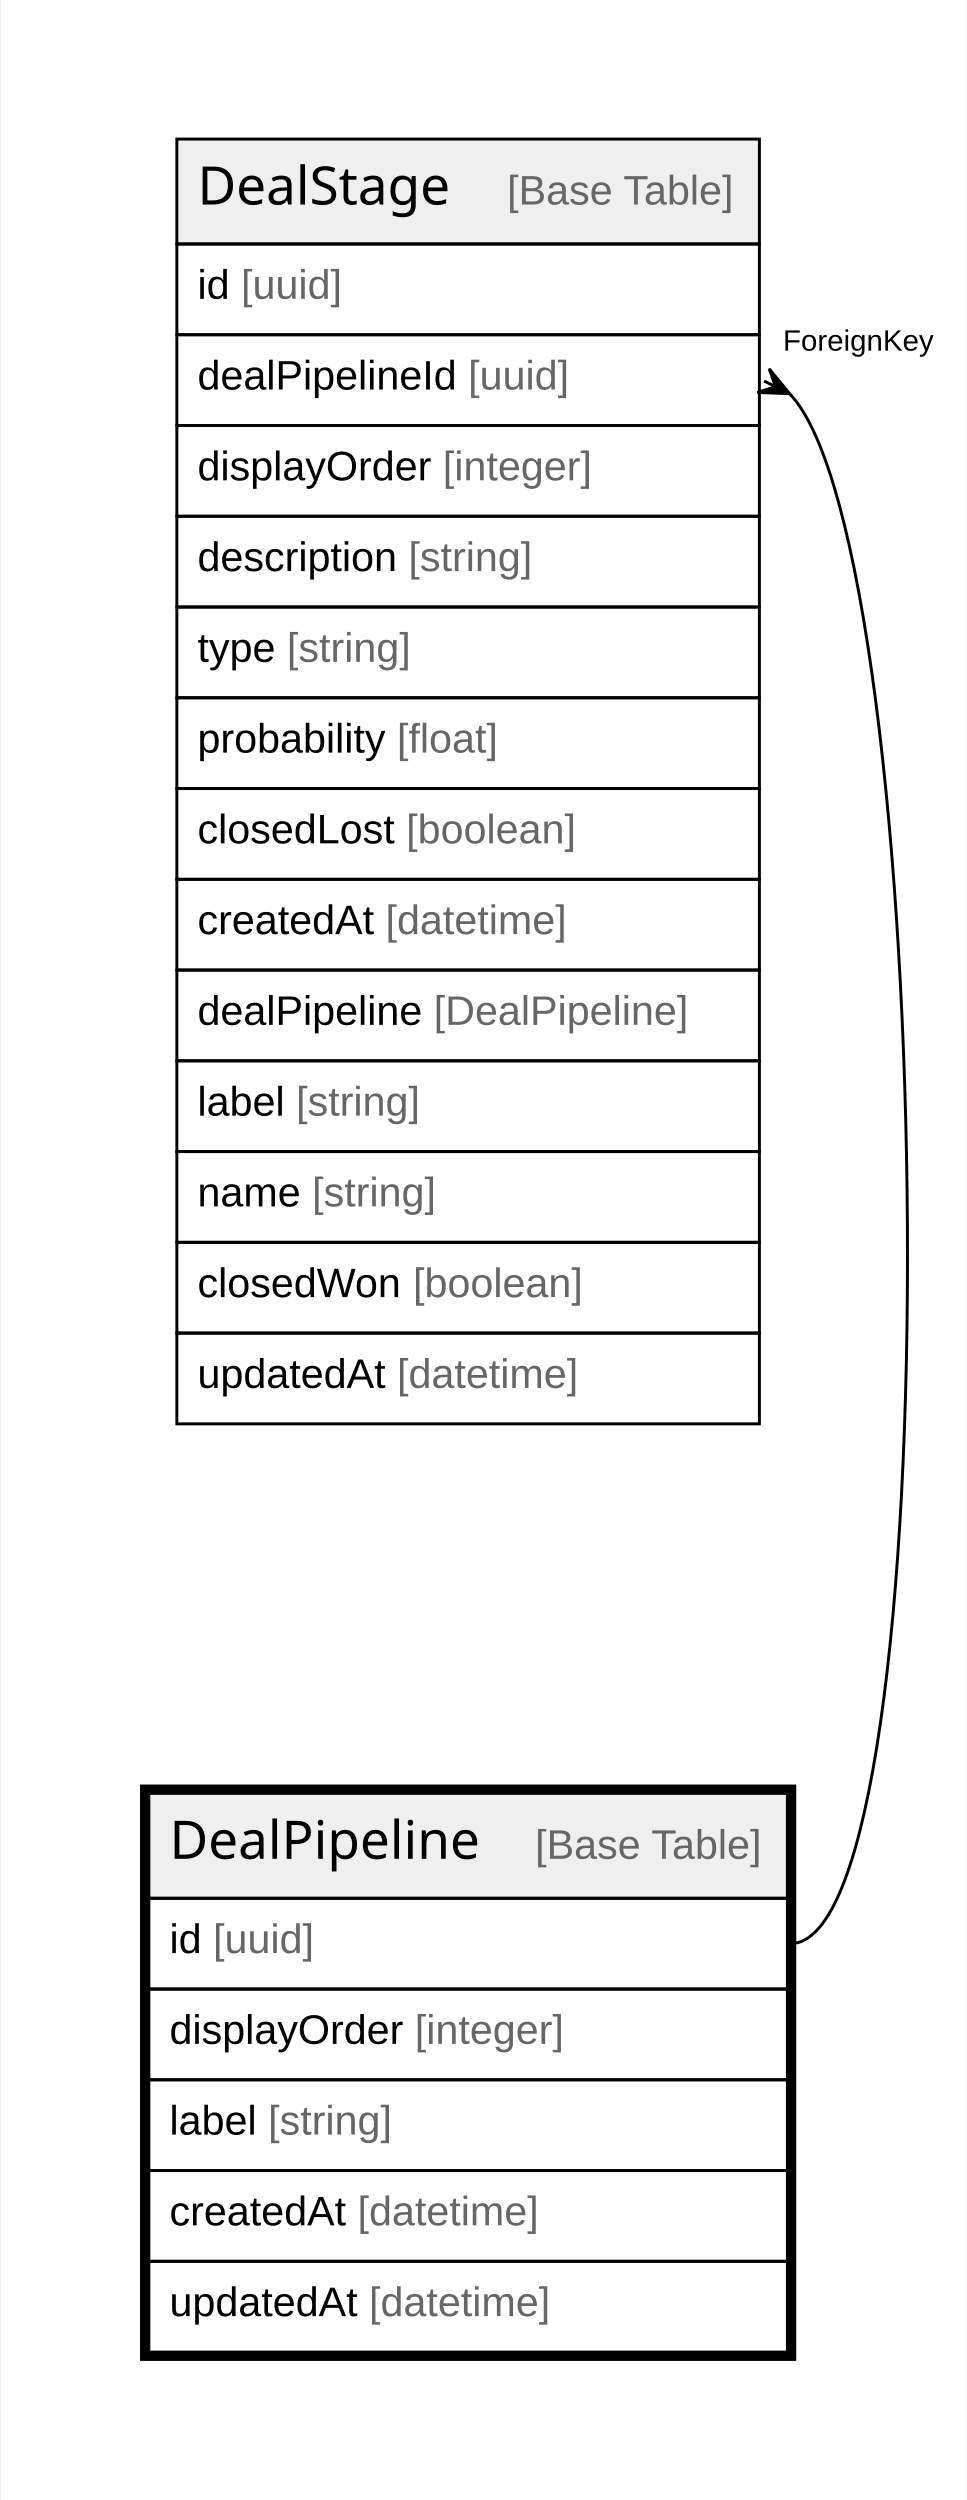
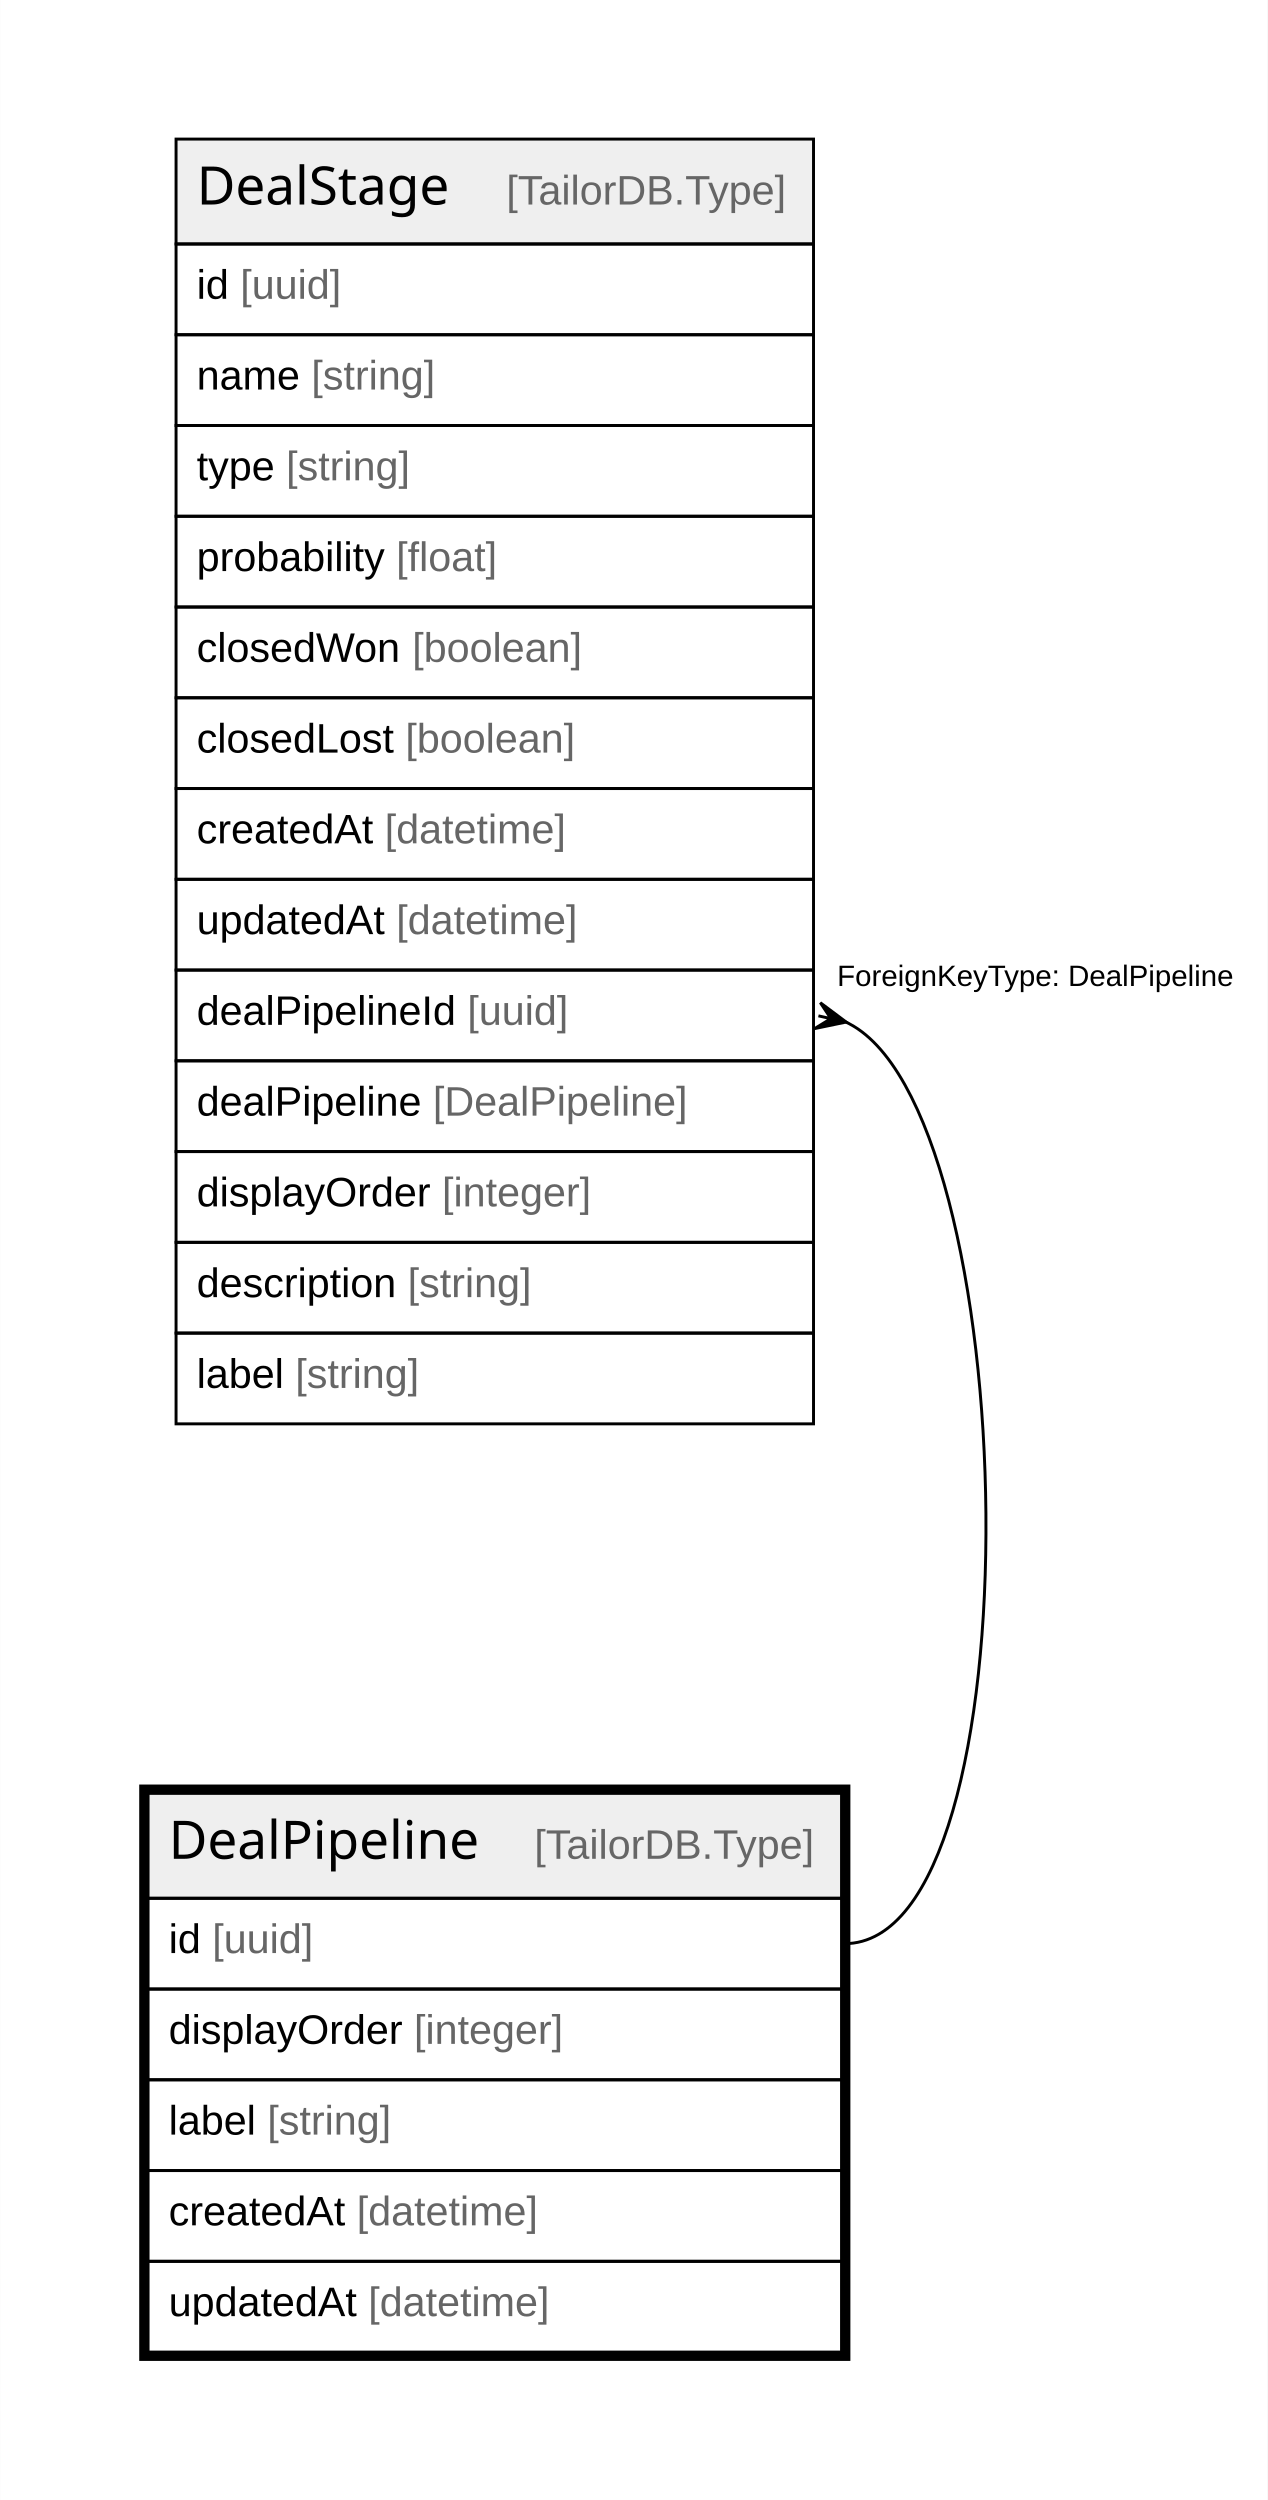
- <svg xmlns="http://www.w3.org/2000/svg" width="328pt" height="848pt" viewBox="0.00 0.00 327.52 848.40">
+ <svg xmlns="http://www.w3.org/2000/svg" width="430pt" height="848pt" viewBox="0.00 0.00 430.11 848.40">
  <g id="graph0" class="graph" transform="scale(1 1) rotate(0) translate(4 844.4)">
-     <polygon fill="white" stroke="none" points="-4,4 -4,-844.4 323.52,-844.4 323.52,4 -4,4" />
+     <polygon fill="white" stroke="none" points="-4,4 -4,-844.4 426.11,-844.4 426.11,4 -4,4" />
    <g id="node1" class="node">
-       <polygon fill="#efefef" stroke="none" points="46.2,-200.2 46.2,-235.8 262.89,-235.8 262.89,-200.2 46.2,-200.2" />
-       <polygon fill="none" stroke="black" points="46.2,-200.2 46.2,-235.8 262.89,-235.8 262.89,-200.2 46.2,-200.2" />
+       <polygon fill="#efefef" stroke="none" points="46.2,-200.2 46.2,-235.8 281.54,-235.8 281.54,-200.2 46.2,-200.2" />
+       <polygon fill="none" stroke="black" points="46.2,-200.2 46.2,-235.8 281.54,-235.8 281.54,-200.2 46.2,-200.2" />
      <text text-anchor="start" x="53.2" y="-213.6" font-family="Arial Bold" font-size="18.00">DealPipeline</text>
      <text text-anchor="start" x="146.17" y="-213.6" font-family="Arial" font-size="14.00">    </text>
-       <text text-anchor="start" x="177.29" y="-213.6" font-family="Arial" font-size="14.00" fill="#666666">[Base Table]</text>
-       <polygon fill="none" stroke="black" points="46.2,-169.4 46.2,-200.2 262.89,-200.2 262.89,-169.4 46.2,-169.4" />
+       <text text-anchor="start" x="177.29" y="-213.6" font-family="Arial" font-size="14.00" fill="#666666">[TailorDB.Type]</text>
+       <polygon fill="none" stroke="black" points="46.2,-169.4 46.2,-200.2 281.54,-200.2 281.54,-169.4 46.2,-169.4" />
      <text text-anchor="start" x="53.2" y="-181.6" font-family="Arial" font-size="14.00">id </text>
      <text text-anchor="start" x="67.99" y="-181.6" font-family="Arial" font-size="14.00" fill="#666666">[uuid]</text>
-       <polygon fill="none" stroke="black" points="46.2,-138.6 46.2,-169.4 262.89,-169.4 262.89,-138.6 46.2,-138.6" />
+       <polygon fill="none" stroke="black" points="46.2,-138.6 46.2,-169.4 281.54,-169.4 281.54,-138.6 46.2,-138.6" />
      <text text-anchor="start" x="53.2" y="-150.8" font-family="Arial" font-size="14.00">displayOrder </text>
      <text text-anchor="start" x="136.45" y="-150.8" font-family="Arial" font-size="14.00" fill="#666666">[integer]</text>
-       <polygon fill="none" stroke="black" points="46.2,-107.8 46.2,-138.6 262.89,-138.6 262.89,-107.8 46.2,-107.8" />
+       <polygon fill="none" stroke="black" points="46.2,-107.8 46.2,-138.6 281.54,-138.6 281.54,-107.8 46.2,-107.8" />
      <text text-anchor="start" x="53.2" y="-120" font-family="Arial" font-size="14.00">label </text>
      <text text-anchor="start" x="86.67" y="-120" font-family="Arial" font-size="14.00" fill="#666666">[string]</text>
-       <polygon fill="none" stroke="black" points="46.2,-77 46.2,-107.8 262.89,-107.8 262.89,-77 46.2,-77" />
+       <polygon fill="none" stroke="black" points="46.2,-77 46.2,-107.8 281.54,-107.8 281.54,-77 46.2,-77" />
      <text text-anchor="start" x="53.2" y="-89.2" font-family="Arial" font-size="14.00">createdAt </text>
      <text text-anchor="start" x="117.01" y="-89.2" font-family="Arial" font-size="14.00" fill="#666666">[datetime]</text>
-       <polygon fill="none" stroke="black" points="46.2,-46.2 46.2,-77 262.89,-77 262.89,-46.2 46.2,-46.2" />
+       <polygon fill="none" stroke="black" points="46.2,-46.2 46.2,-77 281.54,-77 281.54,-46.2 46.2,-46.2" />
      <text text-anchor="start" x="53.2" y="-58.4" font-family="Arial" font-size="14.00">updatedAt </text>
      <text text-anchor="start" x="120.92" y="-58.4" font-family="Arial" font-size="14.00" fill="#666666">[datetime]</text>
-       <polygon fill="none" stroke="black" stroke-width="3" points="44.7,-44.7 44.7,-237.3 264.39,-237.3 264.39,-44.7 44.7,-44.7" />
+       <polygon fill="none" stroke="black" stroke-width="3" points="44.7,-44.7 44.7,-237.3 283.04,-237.3 283.04,-44.7 44.7,-44.7" />
    </g>
    <g id="node2" class="node">
-       <polygon fill="#efefef" stroke="none" points="55.7,-761.6 55.7,-797.2 253.39,-797.2 253.39,-761.6 55.7,-761.6" />
-       <polygon fill="none" stroke="black" points="55.7,-761.6 55.7,-797.2 253.39,-797.2 253.39,-761.6 55.7,-761.6" />
+       <polygon fill="#efefef" stroke="none" points="55.7,-761.6 55.7,-797.2 272.03,-797.2 272.03,-761.6 55.7,-761.6" />
+       <polygon fill="none" stroke="black" points="55.7,-761.6 55.7,-797.2 272.03,-797.2 272.03,-761.6 55.7,-761.6" />
      <text text-anchor="start" x="62.7" y="-775" font-family="Arial Bold" font-size="18.00">DealStage</text>
      <text text-anchor="start" x="136.67" y="-775" font-family="Arial" font-size="14.00">    </text>
-       <text text-anchor="start" x="167.79" y="-775" font-family="Arial" font-size="14.00" fill="#666666">[Base Table]</text>
-       <polygon fill="none" stroke="black" points="55.7,-730.8 55.7,-761.6 253.39,-761.6 253.39,-730.8 55.7,-730.8" />
+       <text text-anchor="start" x="167.79" y="-775" font-family="Arial" font-size="14.00" fill="#666666">[TailorDB.Type]</text>
+       <polygon fill="none" stroke="black" points="55.7,-730.8 55.7,-761.6 272.03,-761.6 272.03,-730.8 55.7,-730.8" />
      <text text-anchor="start" x="62.7" y="-743" font-family="Arial" font-size="14.00">id </text>
      <text text-anchor="start" x="77.49" y="-743" font-family="Arial" font-size="14.00" fill="#666666">[uuid]</text>
-       <polygon fill="none" stroke="black" points="55.7,-700 55.7,-730.8 253.39,-730.8 253.39,-700 55.7,-700" />
-       <text text-anchor="start" x="62.7" y="-712.2" font-family="Arial" font-size="14.00">dealPipelineId </text>
-       <text text-anchor="start" x="154.55" y="-712.2" font-family="Arial" font-size="14.00" fill="#666666">[uuid]</text>
-       <polygon fill="none" stroke="black" points="55.7,-669.2 55.7,-700 253.39,-700 253.39,-669.2 55.7,-669.2" />
-       <text text-anchor="start" x="62.7" y="-681.4" font-family="Arial" font-size="14.00">displayOrder </text>
-       <text text-anchor="start" x="145.96" y="-681.4" font-family="Arial" font-size="14.00" fill="#666666">[integer]</text>
-       <polygon fill="none" stroke="black" points="55.7,-638.4 55.7,-669.2 253.39,-669.2 253.39,-638.4 55.7,-638.4" />
-       <text text-anchor="start" x="62.7" y="-650.6" font-family="Arial" font-size="14.00">description </text>
-       <text text-anchor="start" x="134.29" y="-650.6" font-family="Arial" font-size="14.00" fill="#666666">[string]</text>
-       <polygon fill="none" stroke="black" points="55.7,-607.6 55.7,-638.4 253.39,-638.4 253.39,-607.6 55.7,-607.6" />
-       <text text-anchor="start" x="62.7" y="-619.8" font-family="Arial" font-size="14.00">type </text>
-       <text text-anchor="start" x="93.05" y="-619.8" font-family="Arial" font-size="14.00" fill="#666666">[string]</text>
-       <polygon fill="none" stroke="black" points="55.7,-576.8 55.7,-607.6 253.39,-607.6 253.39,-576.8 55.7,-576.8" />
-       <text text-anchor="start" x="62.7" y="-589" font-family="Arial" font-size="14.00">probability </text>
-       <text text-anchor="start" x="130.4" y="-589" font-family="Arial" font-size="14.00" fill="#666666">[float]</text>
-       <polygon fill="none" stroke="black" points="55.7,-546 55.7,-576.8 253.39,-576.8 253.39,-546 55.7,-546" />
-       <text text-anchor="start" x="62.7" y="-558.2" font-family="Arial" font-size="14.00">closedLost </text>
-       <text text-anchor="start" x="133.52" y="-558.2" font-family="Arial" font-size="14.00" fill="#666666">[boolean]</text>
-       <polygon fill="none" stroke="black" points="55.7,-515.2 55.7,-546 253.39,-546 253.39,-515.2 55.7,-515.2" />
-       <text text-anchor="start" x="62.7" y="-527.4" font-family="Arial" font-size="14.00">createdAt </text>
-       <text text-anchor="start" x="126.51" y="-527.4" font-family="Arial" font-size="14.00" fill="#666666">[datetime]</text>
-       <polygon fill="none" stroke="black" points="55.7,-484.4 55.7,-515.2 253.39,-515.2 253.39,-484.4 55.7,-484.4" />
-       <text text-anchor="start" x="62.7" y="-496.6" font-family="Arial" font-size="14.00">dealPipeline </text>
-       <text text-anchor="start" x="142.87" y="-496.6" font-family="Arial" font-size="14.00" fill="#666666">[DealPipeline]</text>
-       <polygon fill="none" stroke="black" points="55.7,-453.6 55.7,-484.4 253.39,-484.4 253.39,-453.6 55.7,-453.6" />
-       <text text-anchor="start" x="62.7" y="-465.8" font-family="Arial" font-size="14.00">label </text>
-       <text text-anchor="start" x="96.17" y="-465.8" font-family="Arial" font-size="14.00" fill="#666666">[string]</text>
-       <polygon fill="none" stroke="black" points="55.7,-422.8 55.7,-453.6 253.39,-453.6 253.39,-422.8 55.7,-422.8" />
-       <text text-anchor="start" x="62.7" y="-435" font-family="Arial" font-size="14.00">name </text>
-       <text text-anchor="start" x="101.61" y="-435" font-family="Arial" font-size="14.00" fill="#666666">[string]</text>
-       <polygon fill="none" stroke="black" points="55.7,-392 55.7,-422.8 253.39,-422.8 253.39,-392 55.7,-392" />
-       <text text-anchor="start" x="62.7" y="-404.2" font-family="Arial" font-size="14.00">closedWon </text>
-       <text text-anchor="start" x="135.85" y="-404.2" font-family="Arial" font-size="14.00" fill="#666666">[boolean]</text>
-       <polygon fill="none" stroke="black" points="55.7,-361.2 55.7,-392 253.39,-392 253.39,-361.2 55.7,-361.2" />
-       <text text-anchor="start" x="62.7" y="-373.4" font-family="Arial" font-size="14.00">updatedAt </text>
-       <text text-anchor="start" x="130.42" y="-373.4" font-family="Arial" font-size="14.00" fill="#666666">[datetime]</text>
+       <polygon fill="none" stroke="black" points="55.7,-700 55.7,-730.8 272.03,-730.8 272.03,-700 55.7,-700" />
+       <text text-anchor="start" x="62.7" y="-712.2" font-family="Arial" font-size="14.00">name </text>
+       <text text-anchor="start" x="101.61" y="-712.2" font-family="Arial" font-size="14.00" fill="#666666">[string]</text>
+       <polygon fill="none" stroke="black" points="55.7,-669.2 55.7,-700 272.03,-700 272.03,-669.2 55.7,-669.2" />
+       <text text-anchor="start" x="62.7" y="-681.4" font-family="Arial" font-size="14.00">type </text>
+       <text text-anchor="start" x="93.05" y="-681.4" font-family="Arial" font-size="14.00" fill="#666666">[string]</text>
+       <polygon fill="none" stroke="black" points="55.7,-638.4 55.7,-669.2 272.03,-669.2 272.03,-638.4 55.7,-638.4" />
+       <text text-anchor="start" x="62.7" y="-650.6" font-family="Arial" font-size="14.00">probability </text>
+       <text text-anchor="start" x="130.4" y="-650.6" font-family="Arial" font-size="14.00" fill="#666666">[float]</text>
+       <polygon fill="none" stroke="black" points="55.7,-607.6 55.7,-638.4 272.03,-638.4 272.03,-607.6 55.7,-607.6" />
+       <text text-anchor="start" x="62.7" y="-619.8" font-family="Arial" font-size="14.00">closedWon </text>
+       <text text-anchor="start" x="135.85" y="-619.8" font-family="Arial" font-size="14.00" fill="#666666">[boolean]</text>
+       <polygon fill="none" stroke="black" points="55.7,-576.8 55.7,-607.6 272.03,-607.6 272.03,-576.8 55.7,-576.8" />
+       <text text-anchor="start" x="62.7" y="-589" font-family="Arial" font-size="14.00">closedLost </text>
+       <text text-anchor="start" x="133.52" y="-589" font-family="Arial" font-size="14.00" fill="#666666">[boolean]</text>
+       <polygon fill="none" stroke="black" points="55.7,-546 55.7,-576.8 272.03,-576.8 272.03,-546 55.7,-546" />
+       <text text-anchor="start" x="62.7" y="-558.2" font-family="Arial" font-size="14.00">createdAt </text>
+       <text text-anchor="start" x="126.51" y="-558.2" font-family="Arial" font-size="14.00" fill="#666666">[datetime]</text>
+       <polygon fill="none" stroke="black" points="55.7,-515.2 55.7,-546 272.03,-546 272.03,-515.2 55.7,-515.2" />
+       <text text-anchor="start" x="62.7" y="-527.4" font-family="Arial" font-size="14.00">updatedAt </text>
+       <text text-anchor="start" x="130.42" y="-527.4" font-family="Arial" font-size="14.00" fill="#666666">[datetime]</text>
+       <polygon fill="none" stroke="black" points="55.7,-484.4 55.7,-515.2 272.03,-515.2 272.03,-484.4 55.7,-484.4" />
+       <text text-anchor="start" x="62.7" y="-496.6" font-family="Arial" font-size="14.00">dealPipelineId </text>
+       <text text-anchor="start" x="154.55" y="-496.6" font-family="Arial" font-size="14.00" fill="#666666">[uuid]</text>
+       <polygon fill="none" stroke="black" points="55.7,-453.6 55.7,-484.4 272.03,-484.4 272.03,-453.6 55.7,-453.6" />
+       <text text-anchor="start" x="62.7" y="-465.8" font-family="Arial" font-size="14.00">dealPipeline </text>
+       <text text-anchor="start" x="142.87" y="-465.8" font-family="Arial" font-size="14.00" fill="#666666">[DealPipeline]</text>
+       <polygon fill="none" stroke="black" points="55.7,-422.8 55.7,-453.6 272.03,-453.6 272.03,-422.8 55.7,-422.8" />
+       <text text-anchor="start" x="62.7" y="-435" font-family="Arial" font-size="14.00">displayOrder </text>
+       <text text-anchor="start" x="145.96" y="-435" font-family="Arial" font-size="14.00" fill="#666666">[integer]</text>
+       <polygon fill="none" stroke="black" points="55.7,-392 55.7,-422.8 272.03,-422.8 272.03,-392 55.7,-392" />
+       <text text-anchor="start" x="62.7" y="-404.2" font-family="Arial" font-size="14.00">description </text>
+       <text text-anchor="start" x="134.29" y="-404.2" font-family="Arial" font-size="14.00" fill="#666666">[string]</text>
+       <polygon fill="none" stroke="black" points="55.7,-361.2 55.7,-392 272.03,-392 272.03,-361.2 55.7,-361.2" />
+       <text text-anchor="start" x="62.7" y="-373.4" font-family="Arial" font-size="14.00">label </text>
+       <text text-anchor="start" x="96.17" y="-373.4" font-family="Arial" font-size="14.00" fill="#666666">[string]</text>
    </g>
    <g id="edge1" class="edge">
-       <path fill="none" stroke="black" d="M263.61,-710.81C314.19,-658.95 319.63,-184.8 263.89,-184.8" />
-       <polygon fill="black" stroke="black" points="263.64,-710.8 252.68,-711.22 258.86,-713.17 254.99,-715.1 254.99,-715.1 254.99,-715.1 258.86,-713.17 256.69,-719.28 263.64,-710.8" />
-       <text text-anchor="start" x="261.39" y="-725.4" font-family="Arial" font-size="10.00">ForeignKey</text>
+       <path fill="none" stroke="black" d="M282.86,-497.62C343.81,-469.79 349.15,-184.8 282.54,-184.8" />
+       <polygon fill="black" stroke="black" points="283.12,-497.56 272.39,-495.33 277.92,-498.72 273.69,-499.66 273.69,-499.66 273.69,-499.66 277.92,-498.72 274.34,-504.12 283.12,-497.56" />
+       <text text-anchor="start" x="280.03" y="-509.8" font-family="Arial" font-size="10.00">ForeignKeyType: DealPipeline</text>
    </g>
  </g>
</svg>
